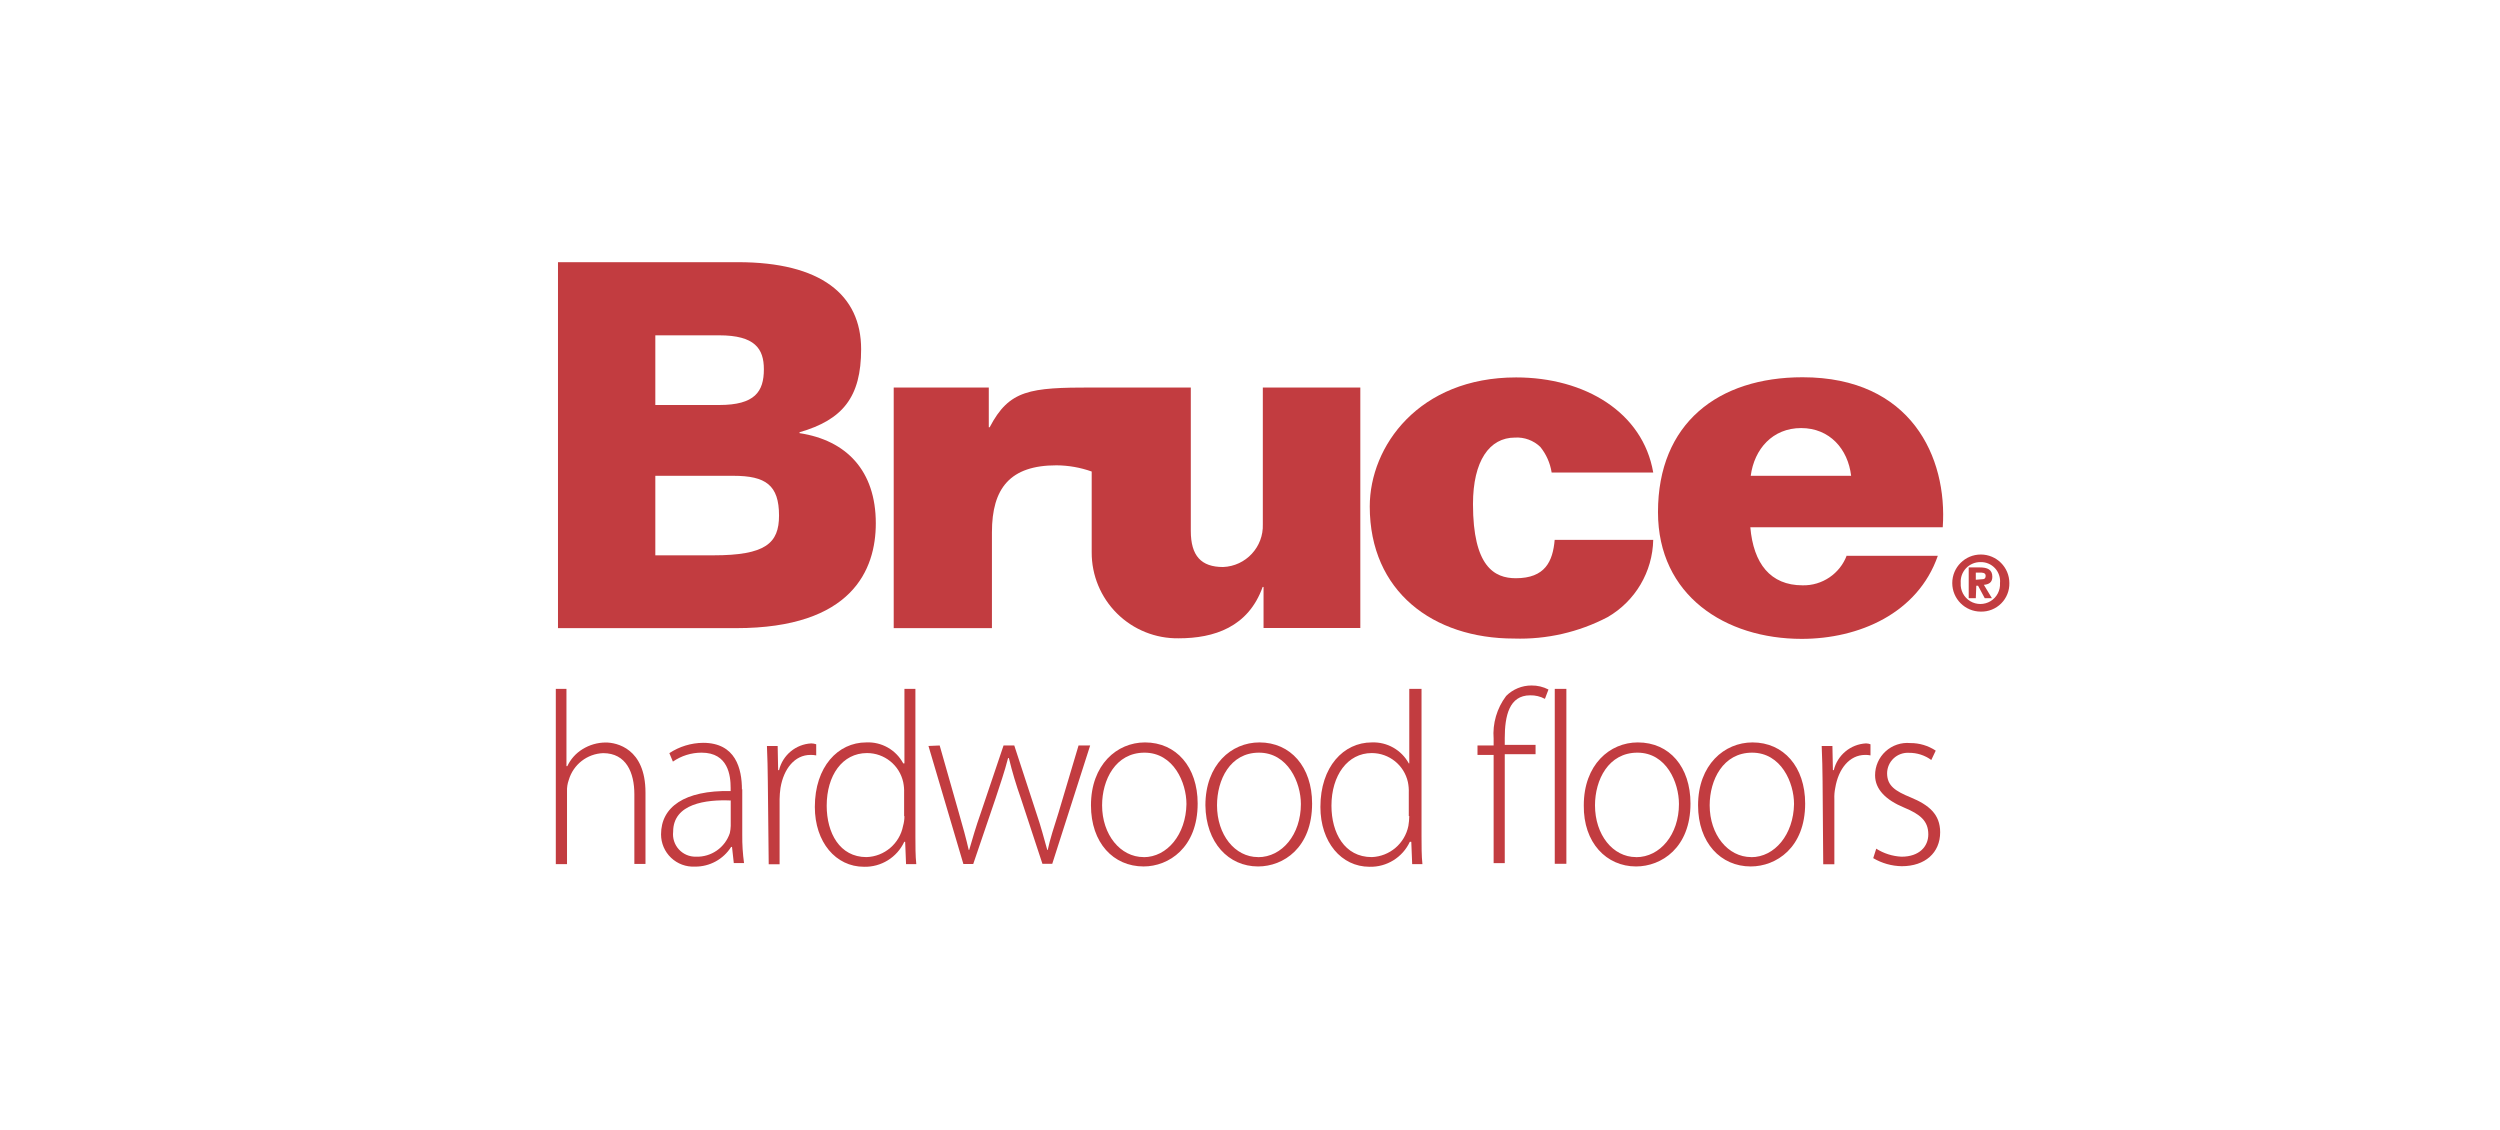
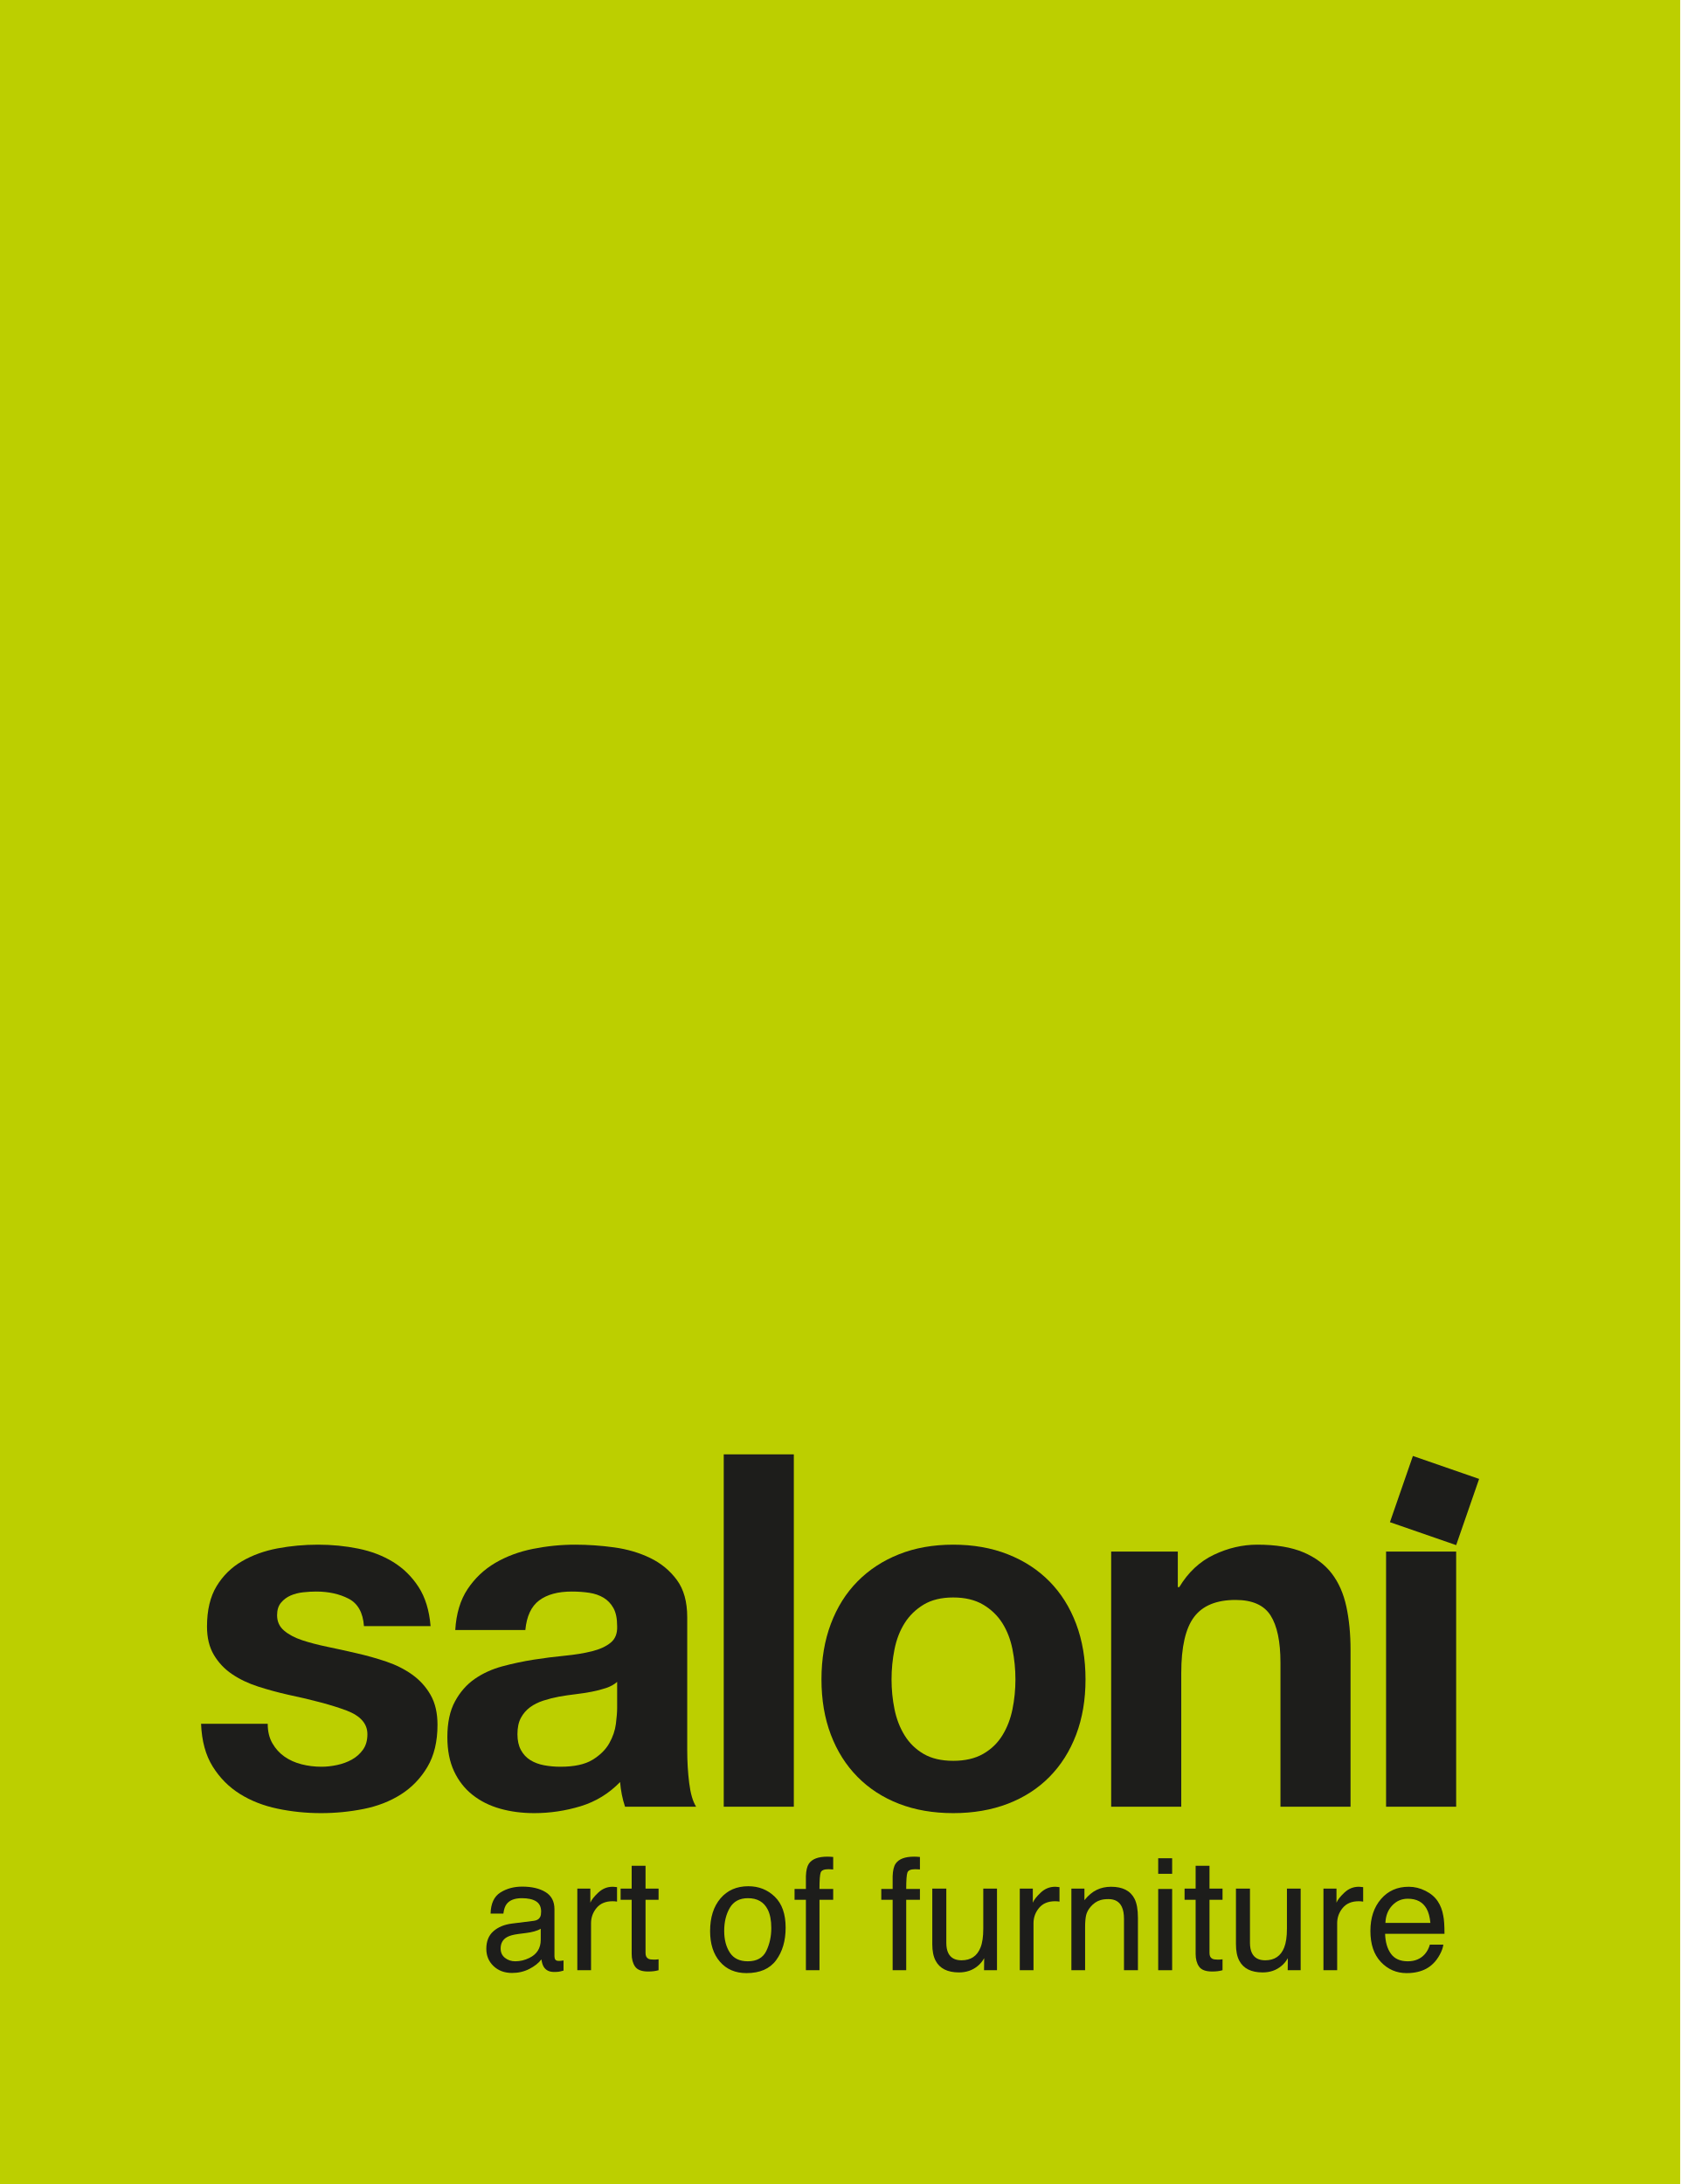
- <svg xmlns="http://www.w3.org/2000/svg" viewBox="0 0 310 140">
-   <defs>
-     <style>.a{fill:none;}.b{fill:#c23c40;}</style>
-   </defs>
-   <rect class="a" width="310" height="140" />
-   <path class="b" d="M90.95,59c4,0,5.65,1.16,5.65,4.93,0,3.43-1.66,4.93-8.14,4.93h-7.2V59ZM89.18,41.58c4.43,0,5.54,1.66,5.54,4.21,0,2.77-1.11,4.43-5.54,4.43H81.26V41.58Zm-20,36.31H91.28c14.39,0,17.32-7.25,17.32-13,0-6.53-3.65-10.3-9.46-11.18v-.11c5.37-1.55,7.64-4.37,7.64-10.3,0-6.75-5-10.79-15.28-10.79H69.19V77.89Z" />
-   <path class="b" d="M156.59,48.05V65a5.13,5.13,0,0,1-4.93,5.31c-2.71,0-4-1.38-4-4.48V48.05H135.45c-7.75,0-10.3.28-12.73,4.93h-.11V48.05H110.82V77.89H123V66c0-5.48,2.27-8.3,8-8.3a13.24,13.24,0,0,1,4.37.77v10a10.62,10.62,0,0,0,10.79,10.68c4.37,0,8.63-1.38,10.41-6.37h.11v5.09h12V48.05Z" />
-   <path class="b" d="M192.4,58.57A6.66,6.66,0,0,0,191,55.42a4.18,4.18,0,0,0-3.15-1.16c-3.15,0-5.2,2.88-5.2,8.25,0,7.75,2.66,9.19,5.31,9.19,3.65,0,4.59-2.1,4.82-4.76H205a11.33,11.33,0,0,1-5.65,9.58,23.4,23.4,0,0,1-11.62,2.66c-10,0-17.88-5.81-17.88-16.38,0-7.47,6.09-16,18.15-16,8.52,0,15.72,4.32,17,11.79H192.4Z" />
-   <path class="b" d="M217.09,59c.44-3.32,2.71-5.92,6.25-5.92s5.81,2.6,6.2,5.92ZM229,68.87a5.72,5.72,0,0,1-5.48,3.71c-4,0-6.09-2.71-6.48-7.2h23.86c.61-8.69-3.93-18.6-17.38-18.6-10.46,0-17.93,5.7-17.93,16.72,0,10.35,8.36,15.72,17.82,15.72,7.08,0,14.39-3.15,16.88-10.3H229Z" />
-   <path class="b" d="M248,72.3a2.44,2.44,0,1,1-4.87,0,2.43,2.43,0,0,1,2.44-2.6A2.37,2.37,0,0,1,248,72.3Zm-2.38,3.54a3.46,3.46,0,0,0,3.54-3.54,3.54,3.54,0,1,0-3.54,3.54ZM245,72.63h.28l.83,1.55H247l-1-1.66c.61-.06,1.05-.28,1.05-1,0-.89-.61-1.16-1.55-1.16h-1.38v3.82H245l.06-1.55Zm0-.72V71h.5c.28,0,.72,0,.72.39s-.22.44-.5.44l-.72.06Z" />
-   <path class="b" d="M68.86,85.42h1.38V95h.11a4.92,4.92,0,0,1,1.88-2.1,5.48,5.48,0,0,1,2.88-.83c1.33,0,4.93.72,4.93,6.2v8.86H78.66V98.48c0-2.66-1-5.09-3.87-5.09a4.62,4.62,0,0,0-4.26,3.32,3.75,3.75,0,0,0-.22,1.44v9H68.92V85.42Z" />
-   <path class="b" d="M90.61,102.41a4.84,4.84,0,0,1-.11.89,4.27,4.27,0,0,1-4.21,2.93,2.78,2.78,0,0,1-2.82-3.1c0-3.49,4.1-4,7.14-3.87v3.15ZM92,97.92c0-2.6-.77-5.81-4.82-5.81A7.74,7.74,0,0,0,83,93.39l.44,1.05A6.24,6.24,0,0,1,87,93.33c3.32,0,3.6,2.88,3.6,4.37v.39c-5.76-.11-8.63,2-8.63,5.37a4,4,0,0,0,4.21,4,5.24,5.24,0,0,0,4.48-2.44h.11l.22,2h1.27a24.08,24.08,0,0,1-.22-3.49v-5.7Z" />
-   <path class="b" d="M95.21,96.87c0-1.44-.06-2.93-.11-4.37h1.33l.06,3h.11a4.35,4.35,0,0,1,4-3.32,2,2,0,0,1,.61.11v1.38a3.16,3.16,0,0,0-.72-.06c-1.94,0-3.32,1.72-3.71,4.1a10.78,10.78,0,0,0-.11,1.38v8.08H95.32l-.11-10.3Z" />
-   <path class="b" d="M112.15,101.19a4.32,4.32,0,0,1-.17,1.22,4.77,4.77,0,0,1-4.54,3.87c-3.32,0-4.93-3-4.93-6.37,0-3.76,1.94-6.53,5-6.53A4.59,4.59,0,0,1,112,97a5.62,5.62,0,0,1,.11,1.33v2.88Zm0-15.77v9.24H112a4.93,4.93,0,0,0-4.59-2.6c-3.49,0-6.37,3-6.37,8,0,4.37,2.6,7.42,6.09,7.42a5.36,5.36,0,0,0,5-3.1h.11l.11,2.77h1.27c-.11-1-.11-2.32-.11-3.38V85.42Z" />
-   <path class="b" d="M116.52,92.44l2.38,8.36c.5,1.72.89,3.15,1.22,4.59h.06c.39-1.33.83-2.88,1.44-4.59l2.82-8.36h1.33l2.71,8.3c.61,1.77,1,3.32,1.38,4.65h.06c.28-1.33.77-2.82,1.33-4.59l2.49-8.36h1.44l-4.7,14.67h-1.22L126.59,99a50,50,0,0,1-1.49-5H125c-.44,1.72-1,3.32-1.55,5l-2.77,8.14h-1.22L115.13,92.5l1.38-.06Z" />
-   <path class="b" d="M141.81,106.28c-2.88,0-5.15-2.77-5.15-6.42,0-3.15,1.66-6.53,5.26-6.53s5.2,3.71,5.2,6.37c-.06,3.76-2.38,6.59-5.31,6.59Zm0,1.16c3.1,0,6.7-2.32,6.7-7.8,0-4.54-2.66-7.58-6.53-7.58-3.49,0-6.7,2.77-6.7,7.8,0,4.65,2.77,7.58,6.53,7.58Z" />
-   <path class="b" d="M156,106.28c-2.88,0-5.09-2.77-5.09-6.42,0-3.15,1.61-6.53,5.2-6.53s5.2,3.71,5.2,6.37c0,3.76-2.32,6.59-5.31,6.59Zm0,1.16c3.15,0,6.7-2.32,6.7-7.8,0-4.54-2.66-7.58-6.53-7.58-3.49,0-6.7,2.77-6.7,7.8.06,4.65,2.88,7.58,6.53,7.58Z" />
-   <path class="b" d="M174.75,101.19a8.29,8.29,0,0,1-.11,1.22,4.82,4.82,0,0,1-4.54,3.87c-3.38,0-5-3-5-6.37,0-3.76,2-6.53,5-6.53a4.59,4.59,0,0,1,4.48,3.6,5.62,5.62,0,0,1,.11,1.33v2.88Zm0-15.77v9.24h-.06a5,5,0,0,0-4.59-2.6c-3.49,0-6.37,3-6.37,8,0,4.37,2.6,7.42,6.09,7.42a5.36,5.36,0,0,0,5-3.1H175l.11,2.77h1.27c-.11-1-.11-2.32-.11-3.38V85.42Z" />
-   <path class="b" d="M185.21,107.11V93.61h-2V92.44h2v-.83a7.81,7.81,0,0,1,1.55-5.31A4.43,4.43,0,0,1,189.91,85a4.48,4.48,0,0,1,2.1.5l-.44,1.16a3.66,3.66,0,0,0-1.83-.44c-2.6,0-3.15,2.55-3.15,5.31v.83h3.82v1.16h-3.82v13.51h-1.38Z" />
-   <polygon class="b" points="192.79 85.42 194.23 85.42 194.23 107.11 192.79 107.11 192.79 85.42" />
-   <path class="b" d="M202.87,106.28c-2.88,0-5.09-2.77-5.09-6.42,0-3.15,1.66-6.53,5.26-6.53s5.15,3.71,5.15,6.37c0,3.76-2.32,6.59-5.31,6.59Zm0,1.16c3.15,0,6.75-2.32,6.75-7.8,0-4.54-2.6-7.58-6.53-7.58-3.49,0-6.7,2.77-6.7,7.8-.06,4.65,2.82,7.58,6.48,7.58Z" />
-   <path class="b" d="M217.15,106.28c-2.88,0-5.15-2.77-5.15-6.42,0-3.15,1.66-6.53,5.26-6.53s5.2,3.71,5.2,6.37c-.06,3.76-2.38,6.59-5.31,6.59Zm-.06,1.16c3.15,0,6.75-2.32,6.75-7.8,0-4.54-2.66-7.58-6.53-7.58-3.49,0-6.75,2.77-6.75,7.8,0,4.65,2.82,7.58,6.53,7.58Z" />
-   <path class="b" d="M226,96.87c0-1.44-.06-2.93-.11-4.37h1.33l.06,3h.11a4.35,4.35,0,0,1,4-3.32,1.64,1.64,0,0,1,.55.11v1.38a2.69,2.69,0,0,0-.66-.06c-1.94,0-3.32,1.72-3.71,4.1a5.61,5.61,0,0,0-.11,1.38v8.08h-1.38L226,96.87Z" />
-   <path class="b" d="M232.64,105.23a6.45,6.45,0,0,0,3.15,1c2.21,0,3.32-1.27,3.32-2.77,0-1.66-1-2.49-3-3.32-2.27-.94-3.6-2.27-3.6-4a4,4,0,0,1,4.37-4,5.62,5.62,0,0,1,3.15.94l-.55,1.16a4.59,4.59,0,0,0-2.77-.89A2.56,2.56,0,0,0,234,95.88c0,1.55,1,2.21,2.93,3,2.27.94,3.65,2.1,3.65,4.32,0,2.55-1.88,4.21-4.76,4.21a7.18,7.18,0,0,1-3.54-1l.39-1.22Z" />
+ <svg xmlns="http://www.w3.org/2000/svg" width="200" height="260" viewBox="0 0 200 260" fill="none">
+   <rect width="200" height="260" fill="#BCCF00" />
+   <path d="M32.425 207.536C32.796 208.182 33.276 208.711 33.864 209.122C34.452 209.533 35.127 209.837 35.891 210.033C36.655 210.229 37.448 210.326 38.27 210.326C38.858 210.326 39.475 210.259 40.121 210.121C40.767 209.984 41.355 209.768 41.883 209.474C42.412 209.181 42.853 208.79 43.205 208.299C43.558 207.81 43.734 207.193 43.734 206.449C43.734 205.196 42.901 204.256 41.237 203.629C39.572 203.003 37.252 202.376 34.275 201.749C33.061 201.475 31.876 201.152 30.721 200.78C29.565 200.408 28.537 199.918 27.637 199.311C26.735 198.704 26.011 197.94 25.463 197.019C24.914 196.1 24.64 194.973 24.64 193.642C24.64 191.684 25.022 190.078 25.786 188.824C26.55 187.571 27.558 186.582 28.812 185.857C30.065 185.133 31.474 184.624 33.041 184.33C34.608 184.036 36.214 183.889 37.859 183.889C39.504 183.889 41.099 184.046 42.647 184.359C44.194 184.673 45.574 185.202 46.789 185.945C48.003 186.69 49.011 187.678 49.815 188.912C50.617 190.146 51.097 191.703 51.254 193.583H43.323C43.205 191.977 42.598 190.89 41.501 190.322C40.405 189.755 39.112 189.47 37.624 189.47C37.154 189.47 36.644 189.5 36.096 189.558C35.548 189.617 35.048 189.745 34.598 189.94C34.148 190.137 33.766 190.42 33.453 190.792C33.139 191.165 32.983 191.665 32.983 192.29C32.983 193.035 33.256 193.642 33.805 194.111C34.353 194.581 35.068 194.963 35.95 195.257C36.831 195.551 37.839 195.815 38.975 196.05C40.111 196.285 41.266 196.54 42.441 196.814C43.655 197.089 44.84 197.422 45.996 197.813C47.151 198.205 48.179 198.724 49.081 199.37C49.981 200.016 50.705 200.819 51.254 201.778C51.802 202.739 52.077 203.923 52.077 205.333C52.077 207.33 51.674 209.004 50.872 210.356C50.069 211.707 49.022 212.794 47.729 213.617C46.437 214.439 44.958 215.017 43.293 215.35C41.628 215.682 39.934 215.849 38.211 215.849C36.449 215.849 34.725 215.673 33.041 215.32C31.357 214.968 29.859 214.38 28.547 213.558C27.235 212.735 26.158 211.648 25.316 210.297C24.473 208.946 24.014 207.252 23.935 205.215H31.867C31.867 206.117 32.052 206.89 32.425 207.536Z" fill="#1D1D1B" />
+   <path d="M73.461 200.222C73.108 200.536 72.668 200.78 72.139 200.956C71.61 201.132 71.041 201.279 70.435 201.396C69.827 201.514 69.191 201.612 68.525 201.69C67.86 201.769 67.194 201.867 66.528 201.984C65.901 202.102 65.284 202.258 64.678 202.454C64.07 202.65 63.541 202.915 63.092 203.247C62.64 203.58 62.278 204.002 62.004 204.51C61.73 205.02 61.593 205.666 61.593 206.449C61.593 207.193 61.73 207.82 62.004 208.329C62.278 208.838 62.651 209.239 63.121 209.533C63.591 209.827 64.139 210.033 64.766 210.15C65.392 210.268 66.038 210.326 66.705 210.326C68.35 210.326 69.622 210.053 70.523 209.504C71.423 208.956 72.089 208.299 72.521 207.536C72.952 206.772 73.215 205.999 73.314 205.215C73.411 204.432 73.461 203.805 73.461 203.335V200.222ZM54.191 194.053C54.308 192.095 54.798 190.469 55.66 189.177C56.52 187.884 57.618 186.847 58.949 186.063C60.281 185.28 61.779 184.722 63.444 184.389C65.109 184.056 66.782 183.889 68.467 183.889C69.994 183.889 71.541 183.998 73.108 184.212C74.674 184.428 76.105 184.85 77.397 185.475C78.69 186.102 79.747 186.974 80.569 188.09C81.392 189.206 81.803 190.685 81.803 192.525V208.329C81.803 209.7 81.881 211.012 82.038 212.265C82.194 213.519 82.468 214.459 82.861 215.085H74.401C74.244 214.615 74.116 214.136 74.019 213.646C73.92 213.156 73.852 212.657 73.813 212.148C72.481 213.519 70.914 214.478 69.113 215.027C67.311 215.574 65.471 215.849 63.591 215.849C62.142 215.849 60.79 215.673 59.537 215.32C58.283 214.968 57.187 214.419 56.247 213.675C55.307 212.932 54.573 211.992 54.044 210.855C53.515 209.72 53.251 208.368 53.251 206.802C53.251 205.079 53.554 203.658 54.162 202.542C54.768 201.426 55.551 200.536 56.511 199.869C57.471 199.204 58.568 198.704 59.801 198.371C61.036 198.039 62.278 197.775 63.532 197.578C64.785 197.382 66.019 197.225 67.233 197.108C68.447 196.99 69.524 196.814 70.464 196.579C71.404 196.344 72.147 196.002 72.697 195.551C73.245 195.101 73.499 194.445 73.461 193.583C73.461 192.682 73.314 191.967 73.02 191.439C72.726 190.91 72.335 190.498 71.845 190.205C71.355 189.911 70.787 189.715 70.142 189.617C69.495 189.52 68.799 189.47 68.055 189.47C66.41 189.47 65.118 189.823 64.178 190.528C63.238 191.233 62.689 192.408 62.533 194.053H54.191Z" fill="#1D1D1B" />
+   <path d="M94.492 215.085H86.15V173.138H94.492V215.085Z" fill="#1D1D1B" />
+   <path d="M106.477 203.482C106.712 204.638 107.113 205.676 107.681 206.596C108.249 207.517 109.003 208.251 109.943 208.799C110.883 209.348 112.058 209.621 113.468 209.621C114.878 209.621 116.062 209.348 117.023 208.799C117.982 208.251 118.745 207.517 119.314 206.596C119.881 205.676 120.283 204.638 120.518 203.482C120.753 202.328 120.871 201.142 120.871 199.928C120.871 198.714 120.753 197.519 120.518 196.344C120.283 195.169 119.881 194.132 119.314 193.231C118.745 192.33 117.982 191.595 117.023 191.027C116.062 190.46 114.878 190.175 113.468 190.175C112.058 190.175 110.883 190.46 109.943 191.027C109.003 191.595 108.249 192.33 107.681 193.231C107.113 194.132 106.712 195.169 106.477 196.344C106.242 197.519 106.124 198.714 106.124 199.928C106.124 201.142 106.242 202.328 106.477 203.482ZM98.898 193.319C99.642 191.341 100.699 189.657 102.071 188.266C103.441 186.876 105.087 185.798 107.006 185.035C108.924 184.271 111.079 183.889 113.468 183.889C115.856 183.889 118.021 184.271 119.96 185.035C121.899 185.798 123.553 186.876 124.924 188.266C126.295 189.657 127.352 191.341 128.097 193.319C128.84 195.297 129.213 197.499 129.213 199.928C129.213 202.357 128.84 204.55 128.097 206.508C127.352 208.467 126.295 210.141 124.924 211.531C123.553 212.921 121.899 213.989 119.96 214.733C118.021 215.476 115.856 215.849 113.468 215.849C111.079 215.849 108.924 215.476 107.006 214.733C105.087 213.989 103.441 212.921 102.071 211.531C100.699 210.141 99.642 208.467 98.898 206.508C98.154 204.55 97.782 202.357 97.782 199.928C97.782 197.499 98.154 195.297 98.898 193.319Z" fill="#1D1D1B" />
+   <path d="M140.199 184.712V188.942H140.375C141.433 187.179 142.803 185.897 144.487 185.094C146.171 184.291 147.895 183.889 149.657 183.889C151.89 183.889 153.72 184.193 155.15 184.8C156.58 185.407 157.706 186.25 158.528 187.326C159.351 188.403 159.928 189.715 160.262 191.262C160.594 192.81 160.761 194.523 160.761 196.403V215.085H152.418V197.93C152.418 195.424 152.027 193.553 151.244 192.32C150.46 191.086 149.07 190.469 147.073 190.469C144.8 190.469 143.155 191.145 142.138 192.496C141.118 193.847 140.61 196.07 140.61 199.164V215.085H132.267V184.712H140.199Z" fill="#1D1D1B" />
+   <path d="M173.333 215.085H164.99V184.712H173.333V215.085ZM165.45 181.211L168.183 173.329L176.065 176.062L173.333 183.944L165.45 181.211Z" fill="#1D1D1B" />
+   <path d="M60.111 233.08C60.456 233.352 60.864 233.487 61.336 233.487C61.91 233.487 62.467 233.355 63.005 233.089C63.912 232.648 64.366 231.927 64.366 230.924V229.611C64.167 229.738 63.91 229.844 63.596 229.929C63.282 230.014 62.974 230.075 62.673 230.111L61.686 230.238C61.094 230.316 60.649 230.44 60.351 230.609C59.846 230.893 59.594 231.345 59.594 231.967C59.594 232.437 59.766 232.809 60.111 233.08ZM63.55 228.668C63.925 228.62 64.175 228.463 64.303 228.197C64.375 228.052 64.411 227.842 64.411 227.569C64.411 227.01 64.214 226.605 63.818 226.353C63.423 226.101 62.857 225.975 62.12 225.975C61.27 225.975 60.666 226.206 60.31 226.668C60.111 226.924 59.981 227.303 59.92 227.808H58.396C58.426 226.607 58.814 225.771 59.56 225.301C60.307 224.831 61.172 224.596 62.157 224.596C63.298 224.596 64.226 224.814 64.939 225.249C65.646 225.685 65.999 226.362 65.999 227.282V232.88C65.999 233.049 66.034 233.186 66.103 233.288C66.173 233.391 66.32 233.442 66.543 233.442C66.616 233.442 66.698 233.438 66.789 233.428C66.879 233.419 66.976 233.406 67.079 233.388V234.594C66.825 234.667 66.631 234.712 66.498 234.73C66.365 234.749 66.183 234.758 65.954 234.758C65.391 234.758 64.983 234.558 64.729 234.159C64.596 233.947 64.502 233.648 64.448 233.261C64.115 233.696 63.637 234.074 63.014 234.395C62.391 234.715 61.705 234.876 60.955 234.876C60.053 234.876 59.317 234.602 58.745 234.055C58.174 233.509 57.888 232.825 57.888 232.003C57.888 231.103 58.169 230.405 58.732 229.91C59.294 229.415 60.032 229.109 60.946 228.995L63.55 228.668Z" fill="#1D1D1B" />
+   <path d="M68.721 224.832H70.272V226.511C70.4 226.184 70.711 225.786 71.207 225.317C71.703 224.849 72.274 224.614 72.922 224.614C72.952 224.614 73.004 224.618 73.076 224.623C73.149 224.629 73.272 224.641 73.448 224.66V226.383C73.351 226.365 73.262 226.353 73.18 226.347C73.099 226.341 73.009 226.338 72.913 226.338C72.09 226.338 71.458 226.603 71.016 227.132C70.575 227.661 70.354 228.271 70.354 228.96V234.549H68.721V224.832Z" fill="#1D1D1B" />
+   <path d="M75.19 222.119H76.841V224.832H78.393V226.166H76.841V232.507C76.841 232.847 76.956 233.073 77.186 233.188C77.313 233.255 77.525 233.288 77.821 233.288C77.9 233.288 77.984 233.286 78.075 233.282C78.166 233.278 78.272 233.268 78.393 233.251V234.549C78.205 234.603 78.01 234.643 77.807 234.667C77.605 234.691 77.385 234.703 77.15 234.703C76.388 234.703 75.87 234.508 75.598 234.118C75.326 233.728 75.19 233.221 75.19 232.598V226.166H73.874V224.832H75.19V222.119Z" fill="#1D1D1B" />
+   <path d="M91.215 232.26C91.612 231.441 91.811 230.53 91.811 229.527C91.811 228.621 91.668 227.884 91.38 227.317C90.926 226.422 90.142 225.975 89.03 225.975C88.043 225.975 87.326 226.356 86.877 227.117C86.429 227.878 86.204 228.797 86.204 229.872C86.204 230.905 86.429 231.766 86.877 232.455C87.326 233.143 88.037 233.487 89.012 233.487C90.083 233.487 90.817 233.078 91.215 232.26ZM92.229 225.802C93.088 226.636 93.517 227.863 93.517 229.482C93.517 231.047 93.138 232.341 92.382 233.362C91.625 234.383 90.451 234.894 88.859 234.894C87.532 234.894 86.478 234.442 85.697 233.539C84.916 232.635 84.526 231.422 84.526 229.899C84.526 228.267 84.937 226.968 85.76 226.001C86.583 225.034 87.688 224.551 89.076 224.551C90.319 224.551 91.37 224.968 92.229 225.802Z" fill="#1D1D1B" />
+   <path d="M96.284 221.865C96.665 221.309 97.4 221.03 98.489 221.03C98.592 221.03 98.698 221.033 98.807 221.04C98.915 221.046 99.039 221.055 99.178 221.067V222.555C99.007 222.542 98.883 222.535 98.807 222.532C98.73 222.529 98.659 222.527 98.591 222.527C98.09 222.527 97.79 222.656 97.692 222.913C97.594 223.17 97.546 223.825 97.546 224.877H99.178V226.166H97.546V234.549H95.93V226.166H94.579V224.877H95.93V223.353C95.954 222.676 96.073 222.18 96.284 221.865Z" fill="#1D1D1B" />
+   <path d="M106.609 221.865C106.99 221.309 107.725 221.03 108.814 221.03C108.917 221.03 109.023 221.033 109.131 221.04C109.24 221.046 109.364 221.055 109.503 221.067V222.555C109.332 222.542 109.208 222.535 109.132 222.532C109.055 222.529 108.983 222.527 108.916 222.527C108.415 222.527 108.115 222.656 108.017 222.913C107.919 223.17 107.87 223.825 107.87 224.877H109.503V226.166H107.87V234.549H106.255V226.166H104.903V224.877H106.255V223.353C106.28 222.676 106.397 222.18 106.609 221.865Z" fill="#1D1D1B" />
+   <path d="M112.643 224.832V231.283C112.643 231.779 112.719 232.184 112.872 232.498C113.155 233.079 113.682 233.369 114.454 233.369C115.562 233.369 116.315 232.861 116.716 231.845C116.934 231.301 117.043 230.554 117.043 229.604V224.832H118.676V234.549H117.134L117.152 233.116C116.944 233.484 116.686 233.796 116.377 234.05C115.766 234.558 115.024 234.812 114.151 234.812C112.792 234.812 111.866 234.349 111.374 233.424C111.107 232.928 110.973 232.266 110.973 231.437V224.832H112.643Z" fill="#1D1D1B" />
+   <path d="M121.389 224.832H122.94V226.511C123.068 226.184 123.379 225.786 123.875 225.317C124.371 224.849 124.942 224.614 125.59 224.614C125.62 224.614 125.671 224.618 125.744 224.623C125.816 224.629 125.94 224.641 126.116 224.66V226.383C126.019 226.365 125.93 226.353 125.848 226.347C125.766 226.341 125.677 226.338 125.581 226.338C124.758 226.338 124.126 226.603 123.684 227.132C123.243 227.661 123.022 228.271 123.022 228.96V234.549H121.389V224.832Z" fill="#1D1D1B" />
+   <path d="M127.531 224.832H129.083V226.211C129.542 225.643 130.029 225.234 130.544 224.986C131.057 224.738 131.629 224.614 132.258 224.614C133.637 224.614 134.569 225.095 135.053 226.057C135.319 226.583 135.452 227.336 135.452 228.316V234.549H133.792V228.425C133.792 227.832 133.704 227.354 133.528 226.991C133.238 226.386 132.712 226.084 131.95 226.084C131.562 226.084 131.245 226.123 130.997 226.202C130.549 226.335 130.156 226.601 129.818 227.001C129.545 227.321 129.369 227.652 129.287 227.994C129.205 228.336 129.164 228.824 129.164 229.459V234.549H127.531V224.832Z" fill="#1D1D1B" />
+   <path d="M137.865 224.877H139.525V234.549H137.865V224.877ZM137.865 221.221H139.525V223.072H137.865V221.221Z" fill="#1D1D1B" />
+   <path d="M142.32 222.119H143.971V224.832H145.523V226.166H143.971V232.507C143.971 232.847 144.086 233.073 144.316 233.188C144.443 233.255 144.655 233.288 144.951 233.288C145.03 233.288 145.115 233.286 145.205 233.282C145.296 233.278 145.402 233.268 145.523 233.251V234.549C145.335 234.603 145.14 234.643 144.937 234.667C144.735 234.691 144.516 234.703 144.28 234.703C143.518 234.703 143.001 234.508 142.728 234.118C142.456 233.728 142.32 233.221 142.32 232.598V226.166H141.005V224.832H142.32V222.119Z" fill="#1D1D1B" />
+   <path d="M148.789 224.832V231.283C148.789 231.779 148.866 232.184 149.019 232.498C149.301 233.079 149.829 233.369 150.6 233.369C151.708 233.369 152.462 232.861 152.863 231.845C153.08 231.301 153.189 230.554 153.189 229.604V224.832H154.822V234.549H153.28L153.298 233.116C153.09 233.484 152.832 233.796 152.523 234.05C151.912 234.558 151.17 234.812 150.298 234.812C148.939 234.812 148.013 234.349 147.52 233.424C147.253 232.928 147.12 232.266 147.12 231.437V224.832H148.789Z" fill="#1D1D1B" />
+   <path d="M157.535 224.832H159.087V226.511C159.214 226.184 159.525 225.786 160.021 225.317C160.517 224.849 161.089 224.614 161.736 224.614C161.766 224.614 161.818 224.618 161.89 224.623C161.963 224.629 162.087 224.641 162.262 224.66V226.383C162.165 226.365 162.076 226.353 161.994 226.347C161.913 226.341 161.824 226.338 161.727 226.338C160.904 226.338 160.272 226.603 159.831 227.132C159.389 227.661 159.168 228.271 159.168 228.96V234.549H157.535V224.832Z" fill="#1D1D1B" />
+   <path d="M170.265 228.915C170.198 228.207 170.046 227.642 169.806 227.218C169.362 226.432 168.621 226.039 167.583 226.039C166.84 226.039 166.216 226.309 165.712 226.851C165.208 227.392 164.941 228.08 164.911 228.915H170.265ZM169.68 225.1C170.323 225.423 170.813 225.842 171.149 226.356C171.474 226.846 171.69 227.418 171.799 228.071C171.895 228.519 171.943 229.232 171.943 230.212H164.875C164.905 231.201 165.136 231.994 165.568 232.591C166 233.189 166.67 233.487 167.576 233.487C168.422 233.487 169.097 233.205 169.601 232.64C169.883 232.312 170.083 231.932 170.201 231.501H171.807C171.765 231.857 171.624 232.255 171.385 232.694C171.146 233.132 170.879 233.491 170.585 233.769C170.093 234.253 169.484 234.579 168.758 234.749C168.367 234.845 167.926 234.894 167.434 234.894C166.232 234.894 165.213 234.454 164.377 233.574C163.542 232.694 163.124 231.461 163.124 229.877C163.124 228.316 163.545 227.049 164.386 226.075C165.228 225.101 166.328 224.614 167.687 224.614C168.372 224.614 169.036 224.776 169.68 225.1Z" fill="#1D1D1B" />
</svg>
